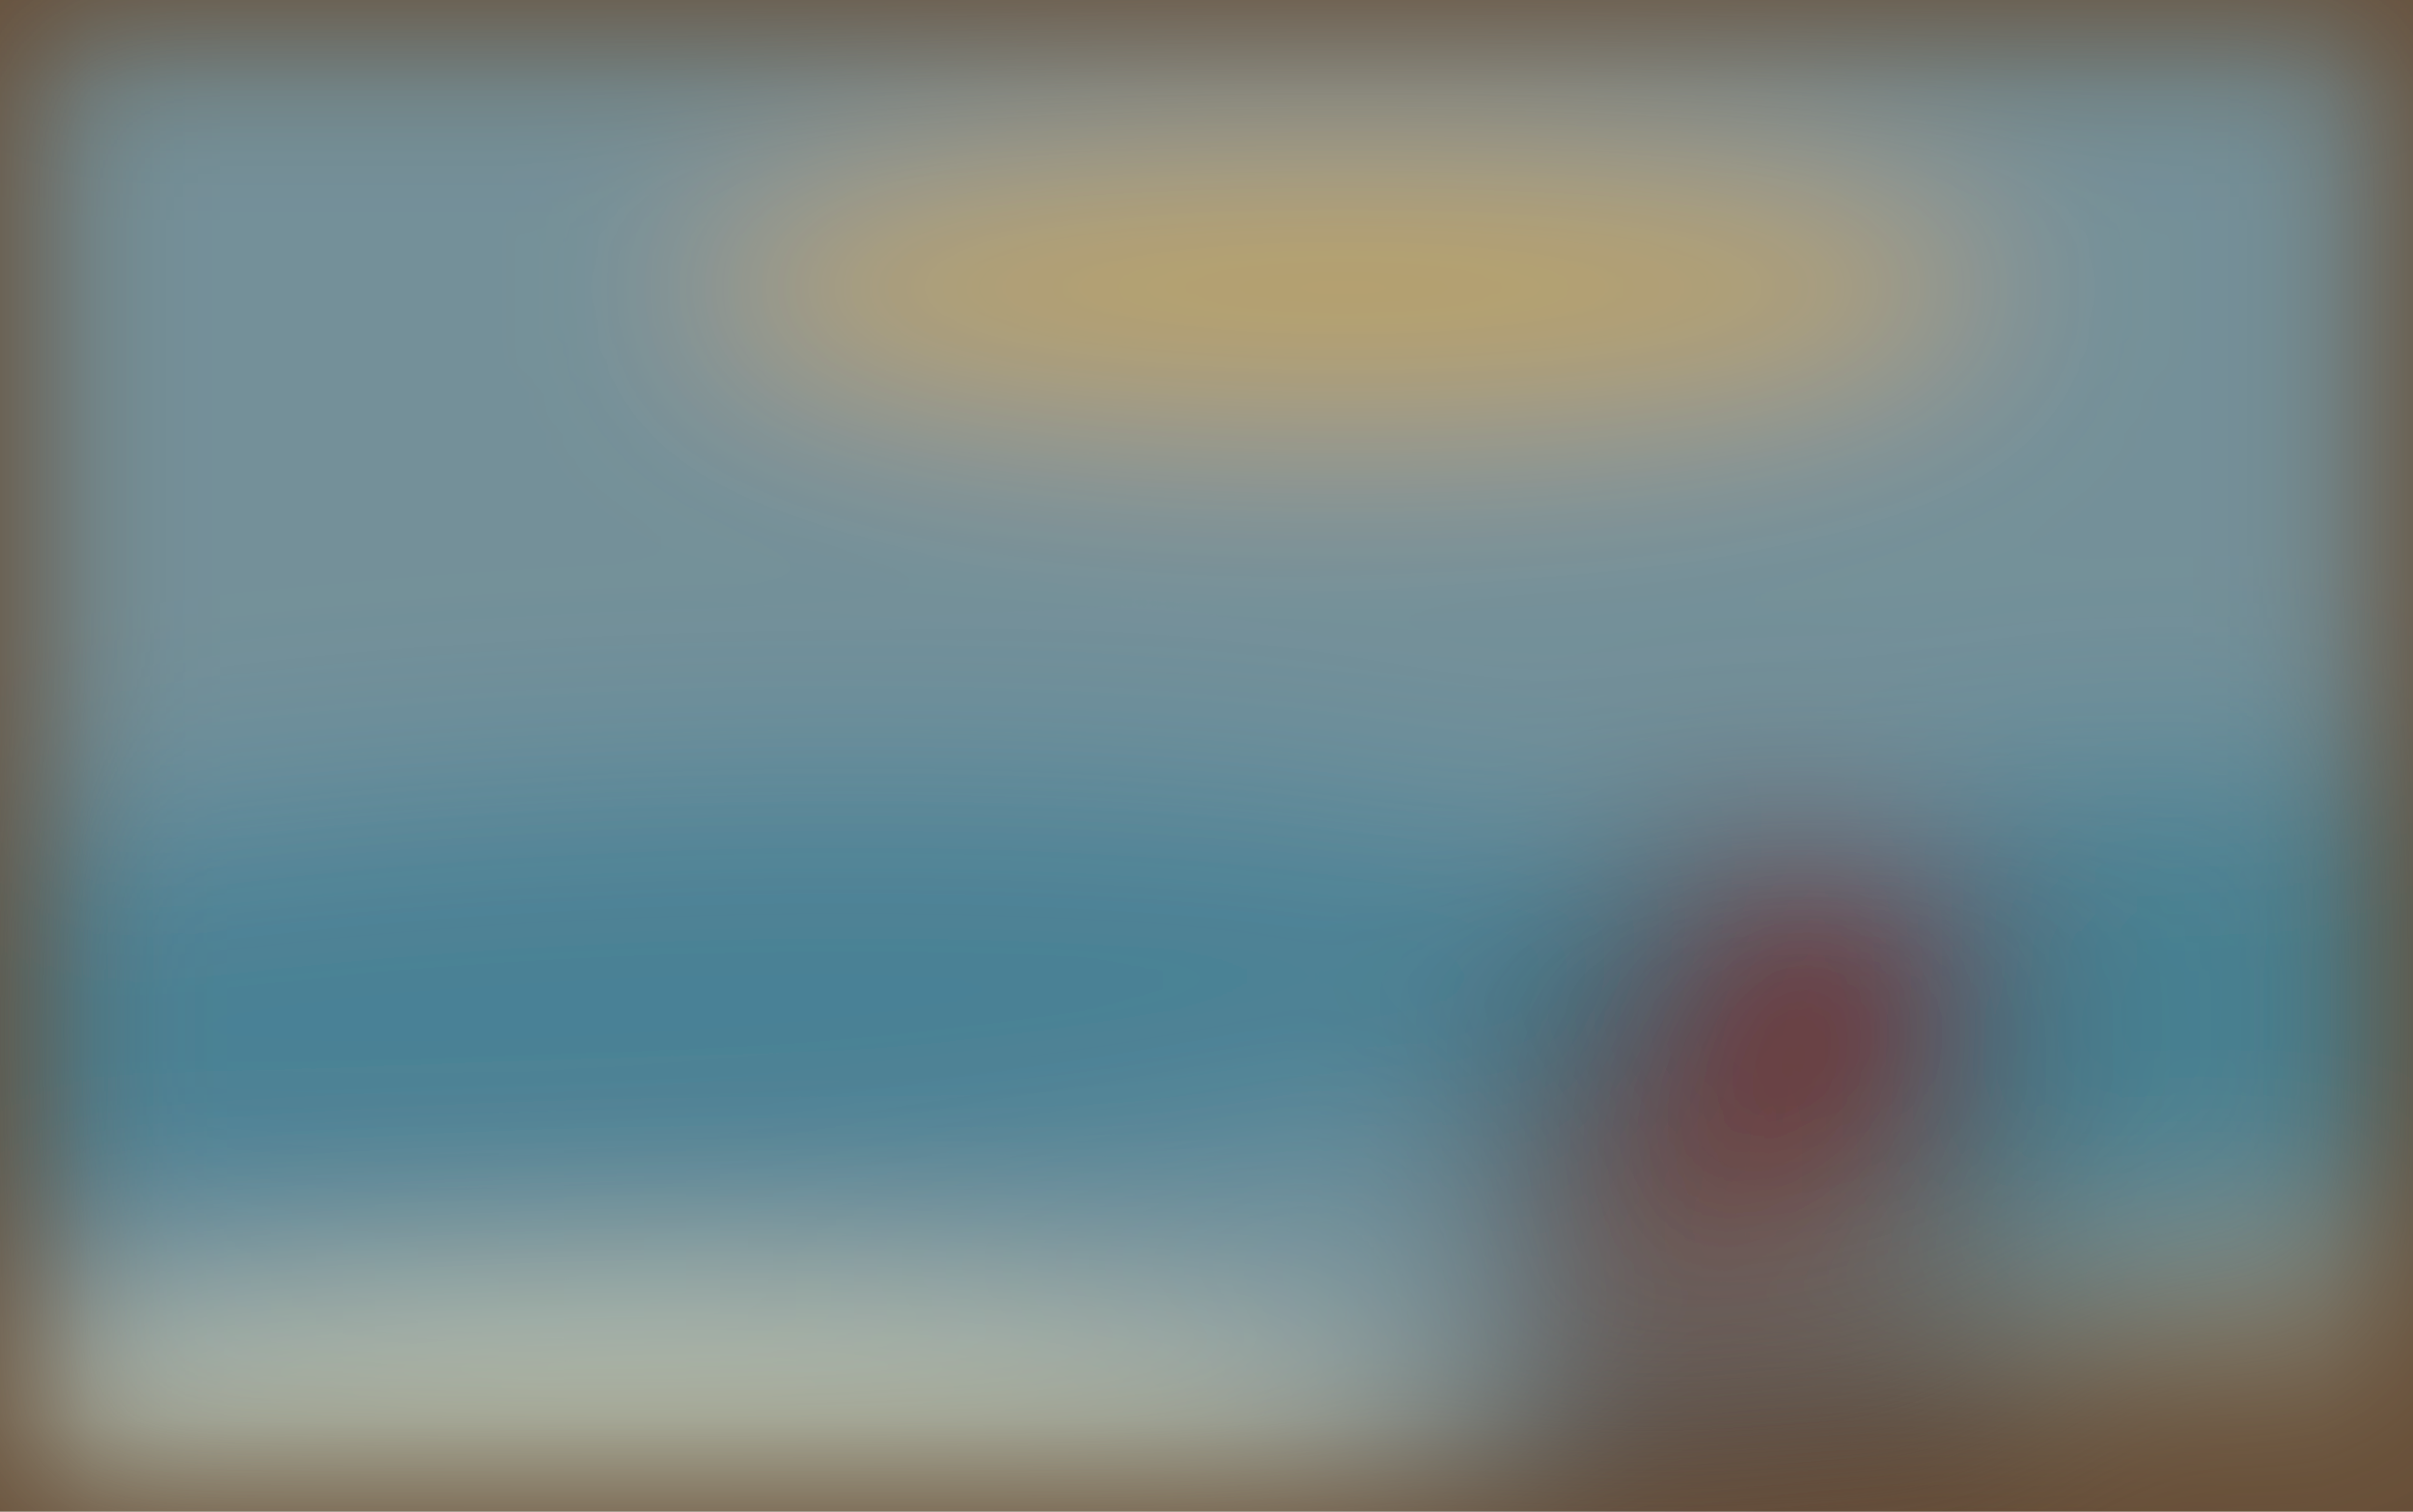
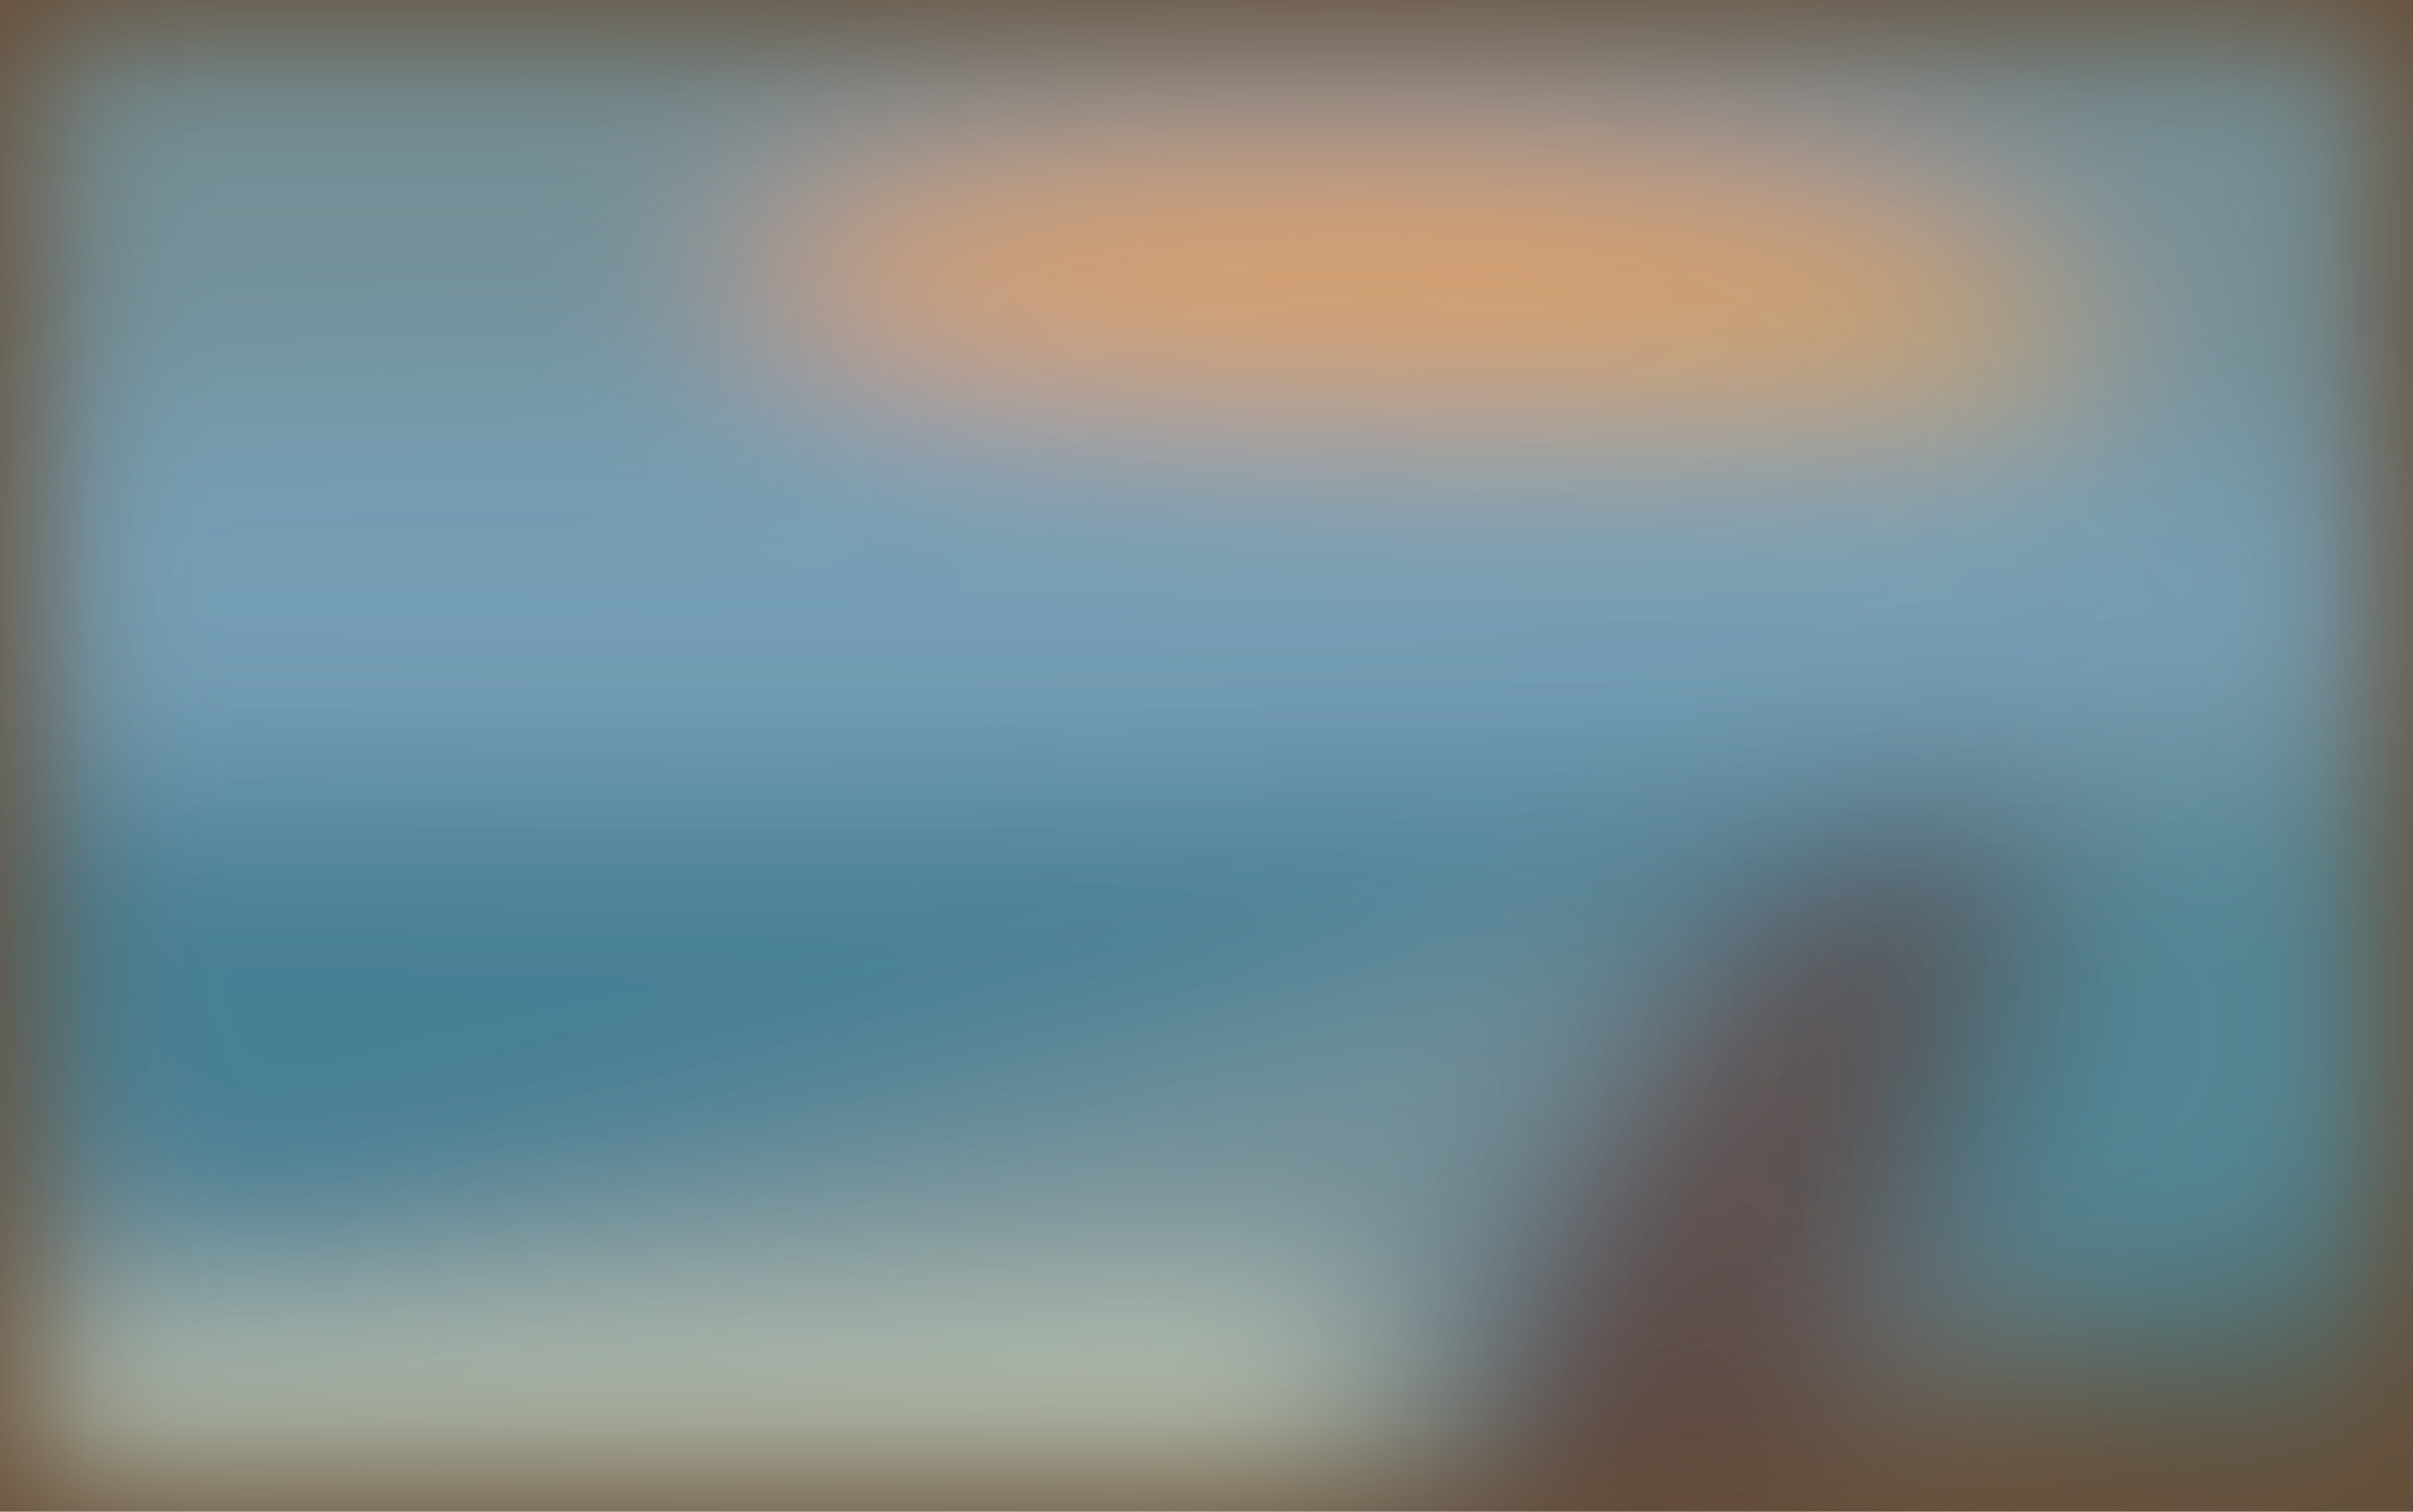
<svg xmlns="http://www.w3.org/2000/svg" viewBox="0 0 300 188">
  <defs />
  <filter id="a">
    <feGaussianBlur stdDeviation="12" />
  </filter>
  <rect width="100%" height="100%" fill="#674e37" />
  <g filter="url(#a)">
    <g fill-opacity=".5" transform="translate(.6 .6) scale(1.17188)">
-       <circle r="1" fill="#81d2fc" transform="matrix(-12.53765 -97.87165 235.3166 -30.14475 111 62.5)" />
-       <ellipse cx="142" cy="30" fill="#ffb736" rx="69" ry="16" />
-       <ellipse cx="186" cy="131" fill="#442013" rx="31" ry="48" />
-       <circle r="1" fill="#fff4c7" transform="matrix(-88.44604 1.1443 -.2874 -22.21432 63.6 158.7)" />
-       <circle r="1" fill="#217591" transform="matrix(1.2178 24.8998 -121.9316 5.96345 62.7 106.4)" />
-       <path fill="#d5e6d7" d="M196.9 138.3l74.1 6.3v-15.2l-166 11.8z" />
-       <path fill="#860000" d="M172.9 136.4l17.2-6.2 28.1-39.4-35.9 1.3z" />
-       <path fill="#1c728b" d="M205 134l-1-53 51-1 1 53z" />
+       <circle r="1" fill="#81d2fb" transform="matrix(-249.4519 52.90312 -21.27045 -100.2957 153.4 51.8)" />
+       <circle r="1" fill="#491000" transform="rotate(123.9 58 113.2) scale(51.90543 21.44357)" />
+       <circle r="1" fill="#ffb23b" transform="rotate(93.4 61.4 87.6) scale(16.42351 72.64661)" />
+       <path fill="#fffbce" d="M-14.8 181.8l-1.3-40 158.9-5.6 1.3 40z" />
+       <path fill="#1b7191" d="M16 140l-32-59 249 1z" />
+       <circle r="1" fill="#378196" transform="matrix(-8.04945 -32.43286 40.51624 -10.05566 243.3 114.8)" />
+       <ellipse cx="74" cy="62" fill="#78aed3" rx="211" ry="22" />
+       <circle r="1" fill="#ffa260" transform="matrix(-69.29096 .96755 -.19079 -13.66345 143.4 28)" />
    </g>
  </g>
</svg>
